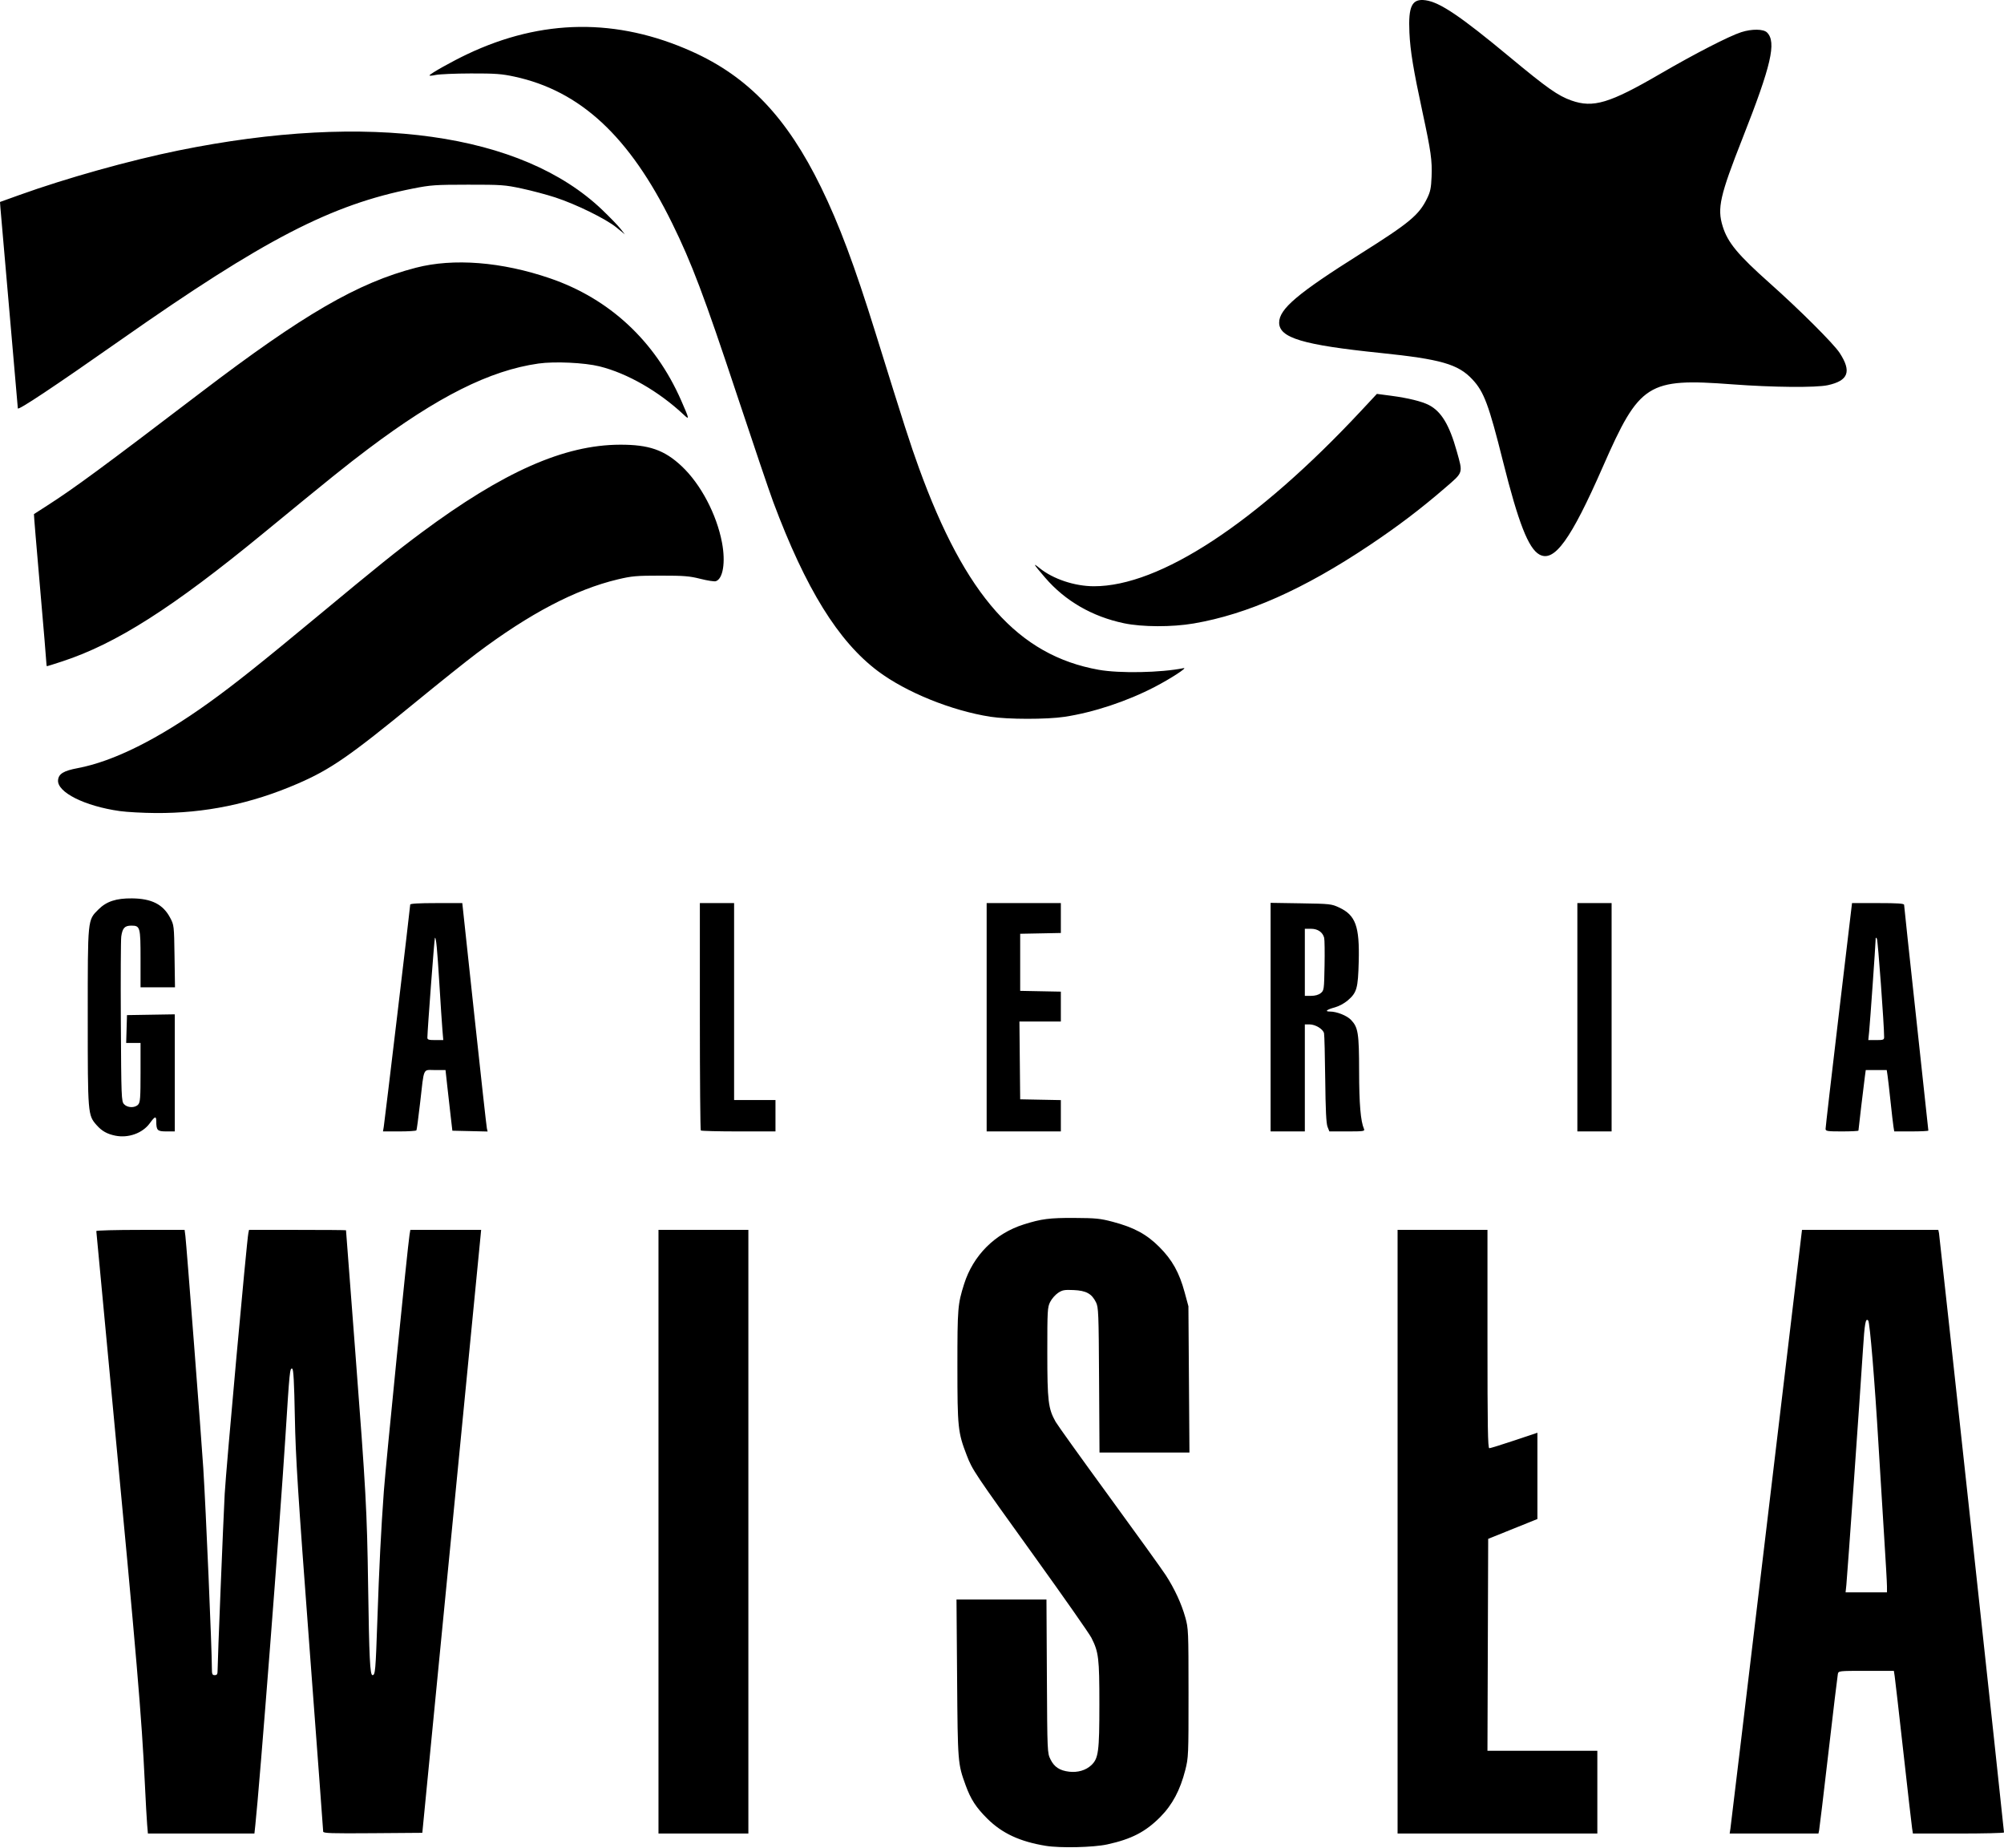
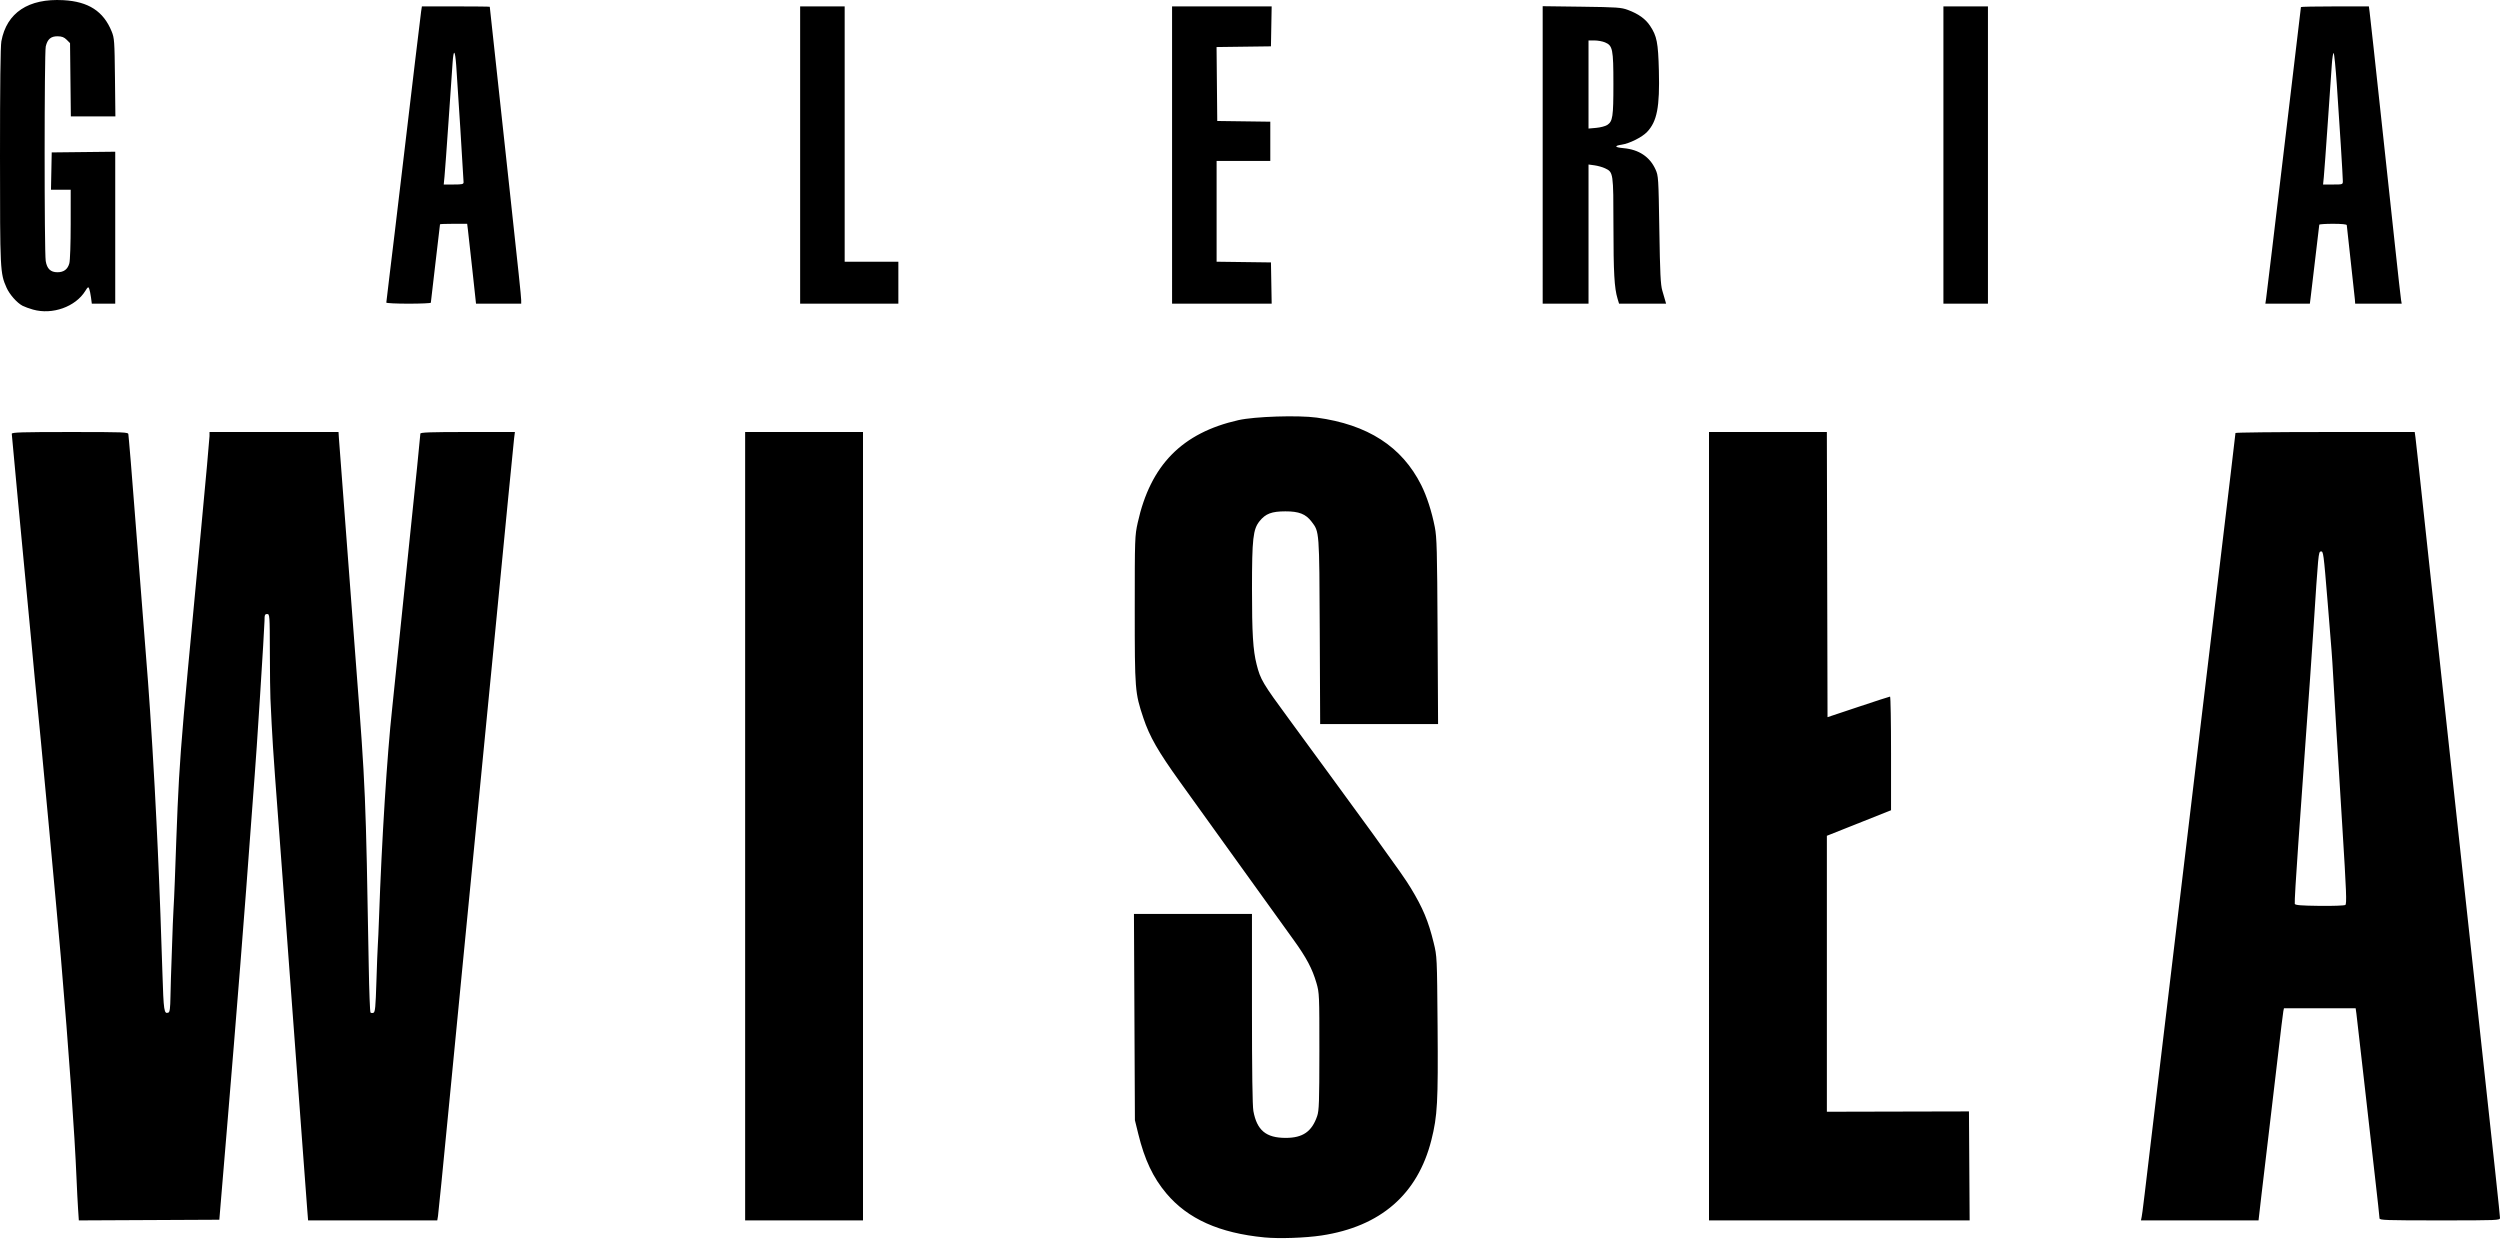
- <svg xmlns="http://www.w3.org/2000/svg" version="1.1" id="svg1" width="1404.513" height="1294.417" viewBox="0 0 1404.513 1294.417">
-   <defs id="defs1" />
-   <g id="g1" transform="translate(2641.383,248.5269)">
-     <path style="fill:#000000" d="m -1908.44,1044.919 c -18.22,-2.988 -30.616,-8.756 -41.024,-19.089 -7.856,-7.798 -11.585,-13.551 -15.148,-23.369 -5.494,-15.137 -5.533,-15.625 -5.985,-74.912 l -0.421,-55.25 h 31.527 31.527 l 0.291,53.75 c 0.288,53.281 0.31,53.789 2.52,58.272 2.637,5.351 6.436,7.855 13.114,8.646 5.92,0.701 11.651,-0.969 15.431,-4.498 5.093,-4.755 5.726,-9.47 5.726,-42.641 0,-32.567 -0.487,-36.636 -5.592,-46.71 -1.435,-2.832 -19.199,-28.211 -39.476,-56.4 -42.964,-59.727 -43.904,-61.13 -47.933,-71.578 -6.138,-15.916 -6.499,-19.376 -6.499,-62.34 0,-40.644 0.222,-43.368 4.678,-57.5 6.348,-20.132 21.69,-35.474 41.822,-41.822 12.406,-3.912 18.084,-4.64 35.5,-4.55 14.977,0.078 18.175,0.399 26.871,2.703 14.919,3.952 23.73,8.713 32.65,17.641 9.032,9.041 13.974,17.896 17.741,31.789 l 2.641,9.739 0.364,51.25 0.364,51.25 h -31.522 -31.522 l -0.293,-50.75 c -0.273,-47.256 -0.422,-51.01 -2.166,-54.52 -3.005,-6.046 -6.889,-8.175 -15.627,-8.564 -6.534,-0.291 -7.951,-0.032 -11,2.013 -1.925,1.291 -4.4,4.141 -5.5,6.334 -1.874,3.736 -1.999,5.972 -1.991,35.487 0.01,33.979 0.64,39.224 5.822,48.464 1.245,2.22 18.11,25.744 37.479,52.275 19.369,26.532 37.258,51.396 39.754,55.255 6.14,9.492 10.948,19.884 13.65,29.506 2.175,7.747 2.247,9.425 2.266,53 0.019,43.634 -0.05,45.273 -2.269,54 -3.579,14.076 -9.077,24.398 -17.537,32.922 -10.328,10.406 -20.188,15.499 -37.175,19.205 -9.656,2.107 -32.986,2.644 -43.058,0.992 z m -629.816,-14.869 c -0.293,-3.438 -1.027,-16.6 -1.63,-29.25 -2.209,-46.313 -5.633,-86.563 -22.536,-264.939 -6.303,-66.516 -11.46,-121.304 -11.46,-121.75 0,-0.446 13.922,-0.811 30.939,-0.811 h 30.939 l 0.552,4.25 c 0.699,5.381 11.226,141.996 12.541,162.75 1.806,28.491 6.011,126.391 6.025,140.25 0,4.082 0.286,4.75 2.005,4.75 1.613,0 2,-0.667 2,-3.442 0,-6.158 3.963,-104.542 4.977,-123.558 0.904,-16.945 15.477,-177.552 16.582,-182.75 l 0.479,-2.25 h 33.981 c 18.69,0 33.981,0.118 33.981,0.262 0,0.144 2.927,38.507 6.504,85.25 7.479,97.735 8.21,111.031 8.985,163.488 0.757,51.242 1.329,63 3.066,63 1.94,0 2.192,-2.843 3.414,-38.5 1.301,-37.975 2.546,-62.689 4.549,-90.353 1.347,-18.596 16.749,-172.318 18.025,-179.897 l 0.547,-3.25 h 24.808 24.808 l -0.501,5.25 c -0.276,2.888 -9.551,97.95 -20.613,211.25 l -20.111,206 -34.741,0.263 c -29.238,0.221 -34.741,0.041 -34.741,-1.137 0,-0.77 -4.322,-58.938 -9.604,-129.263 -8.199,-109.158 -9.699,-132.752 -10.25,-161.281 -0.473,-24.5 -0.964,-33.524 -1.838,-33.814 -1.673,-0.556 -1.833,1.045 -4.783,47.732 -3.803,60.197 -18.067,244.258 -21.098,272.25 l -0.623,5.75 h -37.322 -37.322 z m 358.374,-205.25 v -211.5 h 31.5 31.5 v 211.5 V 1036.3 h -31.5 -31.5 z m 518,0 v -211.5 h 31.5 31.5 v 76.5 c 0,61.616 0.25,76.5 1.284,76.5 0.706,0 8.581,-2.442 17.5,-5.428 l 16.216,-5.428 v 30.23 30.23 l -17.25,6.948 -17.25,6.948 -0.256,74.25 -0.256,74.25 h 38.506 38.506 v 29 29 h -70 -70 z m 233.248,208.25 c 0.28,-1.788 11.688,-96.963 25.35,-211.5 l 24.841,-208.25 h 47.761 47.761 l 0.489,2.25 c 0.442,2.035 45.591,418.229 45.562,420 -0.01,0.412 -14.373,0.75 -31.925,0.75 h -31.912 l -0.579,-3.75 c -0.319,-2.062 -3.064,-26.025 -6.102,-53.25 -3.038,-27.225 -5.781,-51.188 -6.097,-53.25 l -0.574,-3.75 h -19.393 c -19.302,0 -19.395,0.011 -19.873,2.25 -0.264,1.238 -3.217,25.875 -6.563,54.75 -3.345,28.875 -6.296,53.513 -6.558,54.75 l -0.475,2.25 h -31.112 -31.112 z m 109.743,-170 c 0,-2.337 -0.891,-17.975 -1.969,-34.75 -1.078,-16.775 -2.866,-45.8 -3.974,-64.5 -2.646,-44.684 -6.048,-85.752 -7.205,-86.992 -1.842,-1.973 -2.507,1.748 -3.709,20.769 -1.808,28.594 -10.963,158.407 -11.6,164.473 l -0.551,5.25 h 14.509 14.509 z m -1241.665,-315.773 c -5.781,-1.173 -9.499,-3.27 -13.135,-7.412 -6.147,-7.001 -6.191,-7.547 -6.191,-75.569 0,-69.639 -0.175,-67.874 7.496,-75.546 5.62,-5.62 12.41,-7.859 23.504,-7.75 13.816,0.136 21.801,4.196 26.765,13.611 2.701,5.124 2.739,5.458 3.055,26.938 l 0.32,21.75 h -12.07 -12.07 v -19.809 c 0,-22.488 -0.251,-23.391 -6.5,-23.391 -4.59,0 -6.16,1.697 -7.017,7.585 -0.33,2.263 -0.461,29.156 -0.291,59.761 0.294,53.081 0.396,55.743 2.213,57.75 2.395,2.645 7.663,2.791 9.94,0.275 1.428,-1.578 1.655,-4.668 1.655,-22.5 v -20.671 h -5.036 -5.036 l 0.286,-9.75 0.286,-9.75 16.75,-0.274 16.75,-0.274 v 41.024 41.024 h -5.883 c -6.383,0 -7.07,-0.702 -7.103,-7.25 -0.018,-3.704 -0.96,-3.39 -4.514,1.503 -5.078,6.992 -15.021,10.58 -24.174,8.724 z m 188.136,-6.227 c 0.633,-3.723 18.538,-154.109 18.538,-155.702 0,-0.692 6.195,-1.047 18.25,-1.046 l 18.25,0.002 8.351,77.748 c 4.593,42.762 8.583,78.775 8.866,80.03 l 0.515,2.282 -12.344,-0.282 -12.344,-0.282 -1.166,-10 c -0.641,-5.5 -1.722,-15.062 -2.402,-21.25 l -1.235,-11.25 h -7.351 c -8.713,0 -7.523,-2.616 -10.457,22.996 -1.165,10.173 -2.329,18.835 -2.585,19.25 -0.256,0.414 -5.635,0.754 -11.952,0.754 h -11.486 z m 41.103,-68 c -0.333,-3.987 -1.278,-18.275 -2.1,-31.75 -1.521,-24.919 -2.346,-33.452 -3.159,-32.64 -0.373,0.373 -5.189,64.135 -5.279,69.89 -0.023,1.461 0.895,1.75 5.558,1.75 h 5.585 z m 181.101,70.583 c -0.367,-0.367 -0.667,-36.367 -0.667,-80 v -79.333 h 12 12 v 69 69 h 14.5 14.5 v 11 11 h -25.833 c -14.208,0 -26.133,-0.3 -26.5,-0.667 z m 200.333,-79.333 v -80 h 26 26 v 10.473 10.473 l -14.25,0.277 -14.25,0.277 v 20 20 l 14.25,0.277 14.25,0.277 v 10.473 10.473 h -14.516 -14.516 l 0.266,27.25 0.266,27.25 14.25,0.277 14.25,0.277 v 10.973 10.973 h -26 -26 z m 199,-0.086 v -80.086 l 21.25,0.336 c 20.508,0.324 21.446,0.428 26.857,2.965 11.484,5.385 14.294,13.142 13.664,37.717 -0.488,19.017 -1.302,21.885 -7.783,27.432 -2.239,1.917 -6.19,4.055 -8.78,4.751 -5.916,1.59 -7.582,2.971 -3.586,2.971 4.705,0 11.827,2.815 14.695,5.809 5.051,5.272 5.679,9.232 5.723,36.067 0.037,22.951 1.049,34.919 3.415,40.374 0.7,1.614 -0.214,1.75 -11.75,1.75 h -12.509 l -1.289,-3.25 c -0.922,-2.324 -1.383,-11.793 -1.617,-33.25 -0.18,-16.5 -0.556,-31.026 -0.836,-32.281 -0.653,-2.934 -6.032,-6.21 -10.204,-6.215 l -3.25,-0.004 v 37.5 37.5 h -12 -12 z m 35.139,-16.824 c 2.291,-1.853 2.37,-2.42 2.679,-19.162 0.175,-9.489 0.057,-18.292 -0.262,-19.563 -0.994,-3.962 -4.485,-6.366 -9.244,-6.366 h -4.311 v 23.5 23.5 h 4.389 c 2.829,0 5.228,-0.679 6.75,-1.909 z m 179.861,16.909 v -80 h 12 12 v 80 80 h -12 -12 z m 173.963,78.25 c -0.021,-0.963 4.142,-36.962 9.25,-80 l 9.287,-78.25 18.25,-1.6e-4 c 13.714,-1.1e-4 18.25,0.304 18.25,1.222 0,0.672 3.825,36.413 8.5,79.423 4.675,43.01 8.5,78.46 8.5,78.778 0,0.317 -5.38,0.577 -11.955,0.577 h -11.955 l -0.534,-3.25 c -0.294,-1.788 -1.223,-9.775 -2.065,-17.75 -0.842,-7.975 -1.786,-16.188 -2.099,-18.25 l -0.568,-3.75 h -7.351 -7.351 l -0.579,4.25 c -0.728,5.341 -4.543,37.4 -4.543,38.175 0,0.316 -5.175,0.575 -11.5,0.575 -10.271,0 -11.504,-0.187 -11.537,-1.75 z m 41.037,-64.404 c 0,-8.402 -4.35,-67.635 -5.056,-68.838 -0.699,-1.192 -0.89,-1.04 -0.914,0.731 -0.047,3.488 -3.895,58.07 -4.547,64.511 l -0.583,5.75 h 5.55 c 5.016,0 5.55,-0.207 5.55,-2.154 z m -1236.5,-158.318 c -24.666,-3.453 -44.16,-13.252 -43.307,-21.769 0.436,-4.35 3.939,-6.477 13.691,-8.31 25.192,-4.737 56.461,-20.332 92.103,-45.938 17.644,-12.675 36.371,-27.575 76.013,-60.475 42.165,-34.995 55.564,-45.773 73,-58.719 57.346,-42.581 99.868,-61.403 139,-61.526 20.35,-0.064 31.148,3.692 43.245,15.045 13.358,12.536 24.573,33.808 28.293,53.665 2.572,13.732 0.689,25.341 -4.372,26.947 -1.021,0.324 -5.863,-0.423 -10.761,-1.66 -7.688,-1.941 -11.503,-2.248 -27.905,-2.245 -17.012,0.004 -20.151,0.278 -30,2.62 -29.649,7.051 -61.734,23.862 -98.916,51.828 -7.196,5.413 -26.134,20.537 -42.084,33.609 -47.046,38.558 -60.413,47.803 -83.572,57.799 -32.622,14.081 -64.851,20.724 -99.421,20.495 -8.803,-0.058 -20.056,-0.673 -25.006,-1.366 z m 610.158,-66.097 c -27.22,-4.234 -59.162,-17.177 -78.843,-31.949 -27.822,-20.88 -50.613,-57.693 -73.355,-118.482 -2.572,-6.875 -14.008,-40.625 -25.414,-75 -23.053,-69.478 -31.756,-92.517 -45.522,-120.5 -29.882,-60.744 -64.283,-92.692 -110.525,-102.642 -8.987,-1.934 -13.382,-2.253 -30.5,-2.213 -11,0.026 -22.127,0.506 -24.727,1.067 -2.6,0.561 -4.512,0.673 -4.25,0.249 0.866,-1.401 15.798,-9.767 26.476,-14.833 52.338,-24.832 104.9,-25.45 157.464,-1.853 39.505,17.735 66.606,46.246 90.514,95.225 12.653,25.921 23.479,54.844 37.993,101.5 20.651,66.383 24.468,78.259 30.539,95 32.531,89.705 69.678,131.428 125.993,141.515 14.655,2.625 43.65,2.065 59.496,-1.149 3.306,-0.67 -8.945,7.31 -20.185,13.149 -19.525,10.143 -42.947,17.899 -63.315,20.967 -12.412,1.87 -39.667,1.843 -51.842,-0.051 z m -661.662,-37.681 c 0,-1.238 -2.011,-25.179 -4.463,-53.203 -2.453,-28.024 -4.364,-51.027 -4.246,-51.118 0.117,-0.09 4.263,-2.759 9.213,-5.929 18.88,-12.094 39.027,-26.919 107.5,-79.106 72.072,-54.93 110.171,-77.036 151,-87.616 26.358,-6.83 60.196,-4.155 94,7.431 41.729,14.302 73.644,44.005 91.858,85.489 5.839,13.3 5.966,13.96 1.962,10.199 -17.536,-16.469 -39.579,-29.133 -59.184,-34.002 -10.502,-2.608 -31.451,-3.577 -42.74,-1.977 -34.093,4.832 -70.711,23.191 -119.395,59.857 -15.657,11.792 -25.826,19.973 -73.5,59.127 -63.447,52.108 -103.045,77.339 -140.807,89.719 -5.669,1.859 -10.507,3.379 -10.75,3.379 -0.243,0 -0.445,-1.012 -0.447,-2.25 z m 755.225,-27.84 c -22.269,-4.676 -41.222,-15.644 -55.26,-31.977 -8.247,-9.596 -8.922,-10.753 -3.905,-6.694 9.488,7.675 24.522,12.709 38.062,12.744 46.206,0.121 114.121,-44.481 187.505,-123.141 l 10.876,-11.658 10.034,1.325 c 11.821,1.561 21.455,3.926 26.407,6.484 8.692,4.489 14.352,13.868 19.529,32.36 4.399,15.712 4.774,14.52 -8.059,25.604 -17.29,14.933 -33.302,27.079 -53.41,40.513 -45.873,30.648 -85.233,48.137 -122.849,54.585 -15.222,2.609 -36.107,2.548 -48.93,-0.145 z m 291.113,-48.195 c -7.67,-4.301 -14.708,-22.326 -25.428,-65.126 -9.989,-39.881 -13.34,-48.863 -21.476,-57.56 -10.002,-10.693 -22.041,-14.155 -64.43,-18.527 -54.481,-5.62 -71,-10.564 -71,-21.253 0,-9.559 12.855,-20.442 56.972,-48.233 34.539,-21.757 41.001,-27.13 46.741,-38.862 2.259,-4.617 2.801,-7.252 3.119,-15.17 0.455,-11.338 -0.439,-17.712 -6.312,-44.984 -6.49,-30.137 -8.633,-43.145 -9.224,-56 -0.858,-18.652 1.79,-23.946 11.322,-22.639 9.991,1.369 24.413,11.094 58.883,39.706 26.341,21.864 33.945,27.224 43.313,30.531 15.313,5.405 26.706,1.989 62.187,-18.642 24.414,-14.196 48.356,-26.505 56.865,-29.234 7.443,-2.388 15.569,-2.287 18.079,0.223 6.721,6.721 2.948,23.047 -17.047,73.771 -16.034,40.675 -17.996,49.361 -14.031,62.102 3.543,11.384 10.59,19.879 33.134,39.944 20.916,18.616 44.624,42.265 48.813,48.691 8.523,13.075 6.171,19.48 -8.313,22.638 -8.283,1.806 -38.512,1.533 -67,-0.606 -59.248,-4.447 -64.926,-0.834 -90.574,57.638 -22.542,51.392 -34.162,67.441 -44.592,61.592 z M -2628.883,37.632 c -10e-5,-0.457 -2.689,-31.432 -5.976,-68.832 -3.287,-37.4 -6.099,-69.754 -6.25,-71.897 l -0.274,-3.897 13.5,-4.852 c 32.983,-11.855 77.31,-24.267 111.5,-31.222 133.699,-27.197 240.805,-12.2 297.078,41.597 5.226,4.996 10.946,10.909 12.712,13.14 l 3.21,4.057 -6,-4.887 c -7.384,-6.014 -28.298,-16.276 -42.854,-21.027 -5.97,-1.948 -16.545,-4.758 -23.5,-6.244 -11.847,-2.531 -14.226,-2.7 -37.646,-2.68 -22.976,0.019 -26.093,0.237 -38.5,2.683 -57.523,11.343 -104.33,35.583 -204.859,106.09 -47.187,33.095 -72.141,49.688 -72.141,47.971 z" id="path1" />
-   </g>
+ <svg xmlns="http://www.w3.org/2000/svg" id="GALERIAWISLA" width="500" height="247.617" viewBox="0 0 500 247.617" version="1.1" xml:space="preserve">
+   <path id="GALERIAWISLA" style="fill:#000000;stroke:#000000;stroke-width:0" d="m 252.894,247.483 c -9.01,-0.866 -15.323,-3.695 -19.616,-8.792 -2.664,-3.163 -4.354,-6.738 -5.618,-11.887 l -0.678,-2.762 -0.096,-20.626 -0.096,-20.626 h 11.801 11.801 v 18.941 c 0,12.562 0.096,19.462 0.286,20.487 0.712,3.854 2.529,5.36 6.464,5.36 3.419,0 5.23,-1.256 6.293,-4.366 0.376,-1.101 0.433,-2.782 0.439,-12.921 0.006,-11.333 -0.01,-11.712 -0.585,-13.696 -0.819,-2.824 -1.997,-5.052 -4.535,-8.569 -2.676,-3.709 -6.194,-8.599 -13.283,-18.464 -3.002,-4.178 -7.281,-10.13 -9.507,-13.228 -4.342,-6.04 -6.054,-9.031 -7.286,-12.727 -1.69,-5.069 -1.728,-5.552 -1.728,-21.714 0,-14.303 0.015,-14.734 0.597,-17.366 2.549,-11.519 8.875,-17.958 20.144,-20.502 3.234,-0.73 11.911,-1.01 15.645,-0.505 10.202,1.38 17.045,5.796 20.908,13.491 1.114,2.219 2.105,5.288 2.719,8.415 0.401,2.042 0.468,4.574 0.554,20.855 l 0.098,18.531 H 275.824 264.033 l -0.083,-18.531 c -0.091,-20.252 -0.064,-19.89 -1.635,-21.95 -1.171,-1.535 -2.518,-2.065 -5.245,-2.061 -2.738,0.003 -3.955,0.465 -5.152,1.956 -1.311,1.632 -1.517,3.463 -1.52,13.477 -0.003,8.992 0.201,12.323 0.927,15.191 0.766,3.024 1.193,3.744 6.528,11.001 0.741,1.008 2.811,3.837 4.6,6.286 1.788,2.449 3.343,4.571 3.454,4.715 0.265,0.344 7.365,10.073 8.7,11.923 5.219,7.231 6.534,9.109 7.546,10.776 2.425,3.996 3.524,6.624 4.582,10.957 0.669,2.74 0.672,2.803 0.782,16.632 0.122,15.289 -0.026,18.002 -1.243,22.828 -2.736,10.848 -10.162,17.299 -21.97,19.085 -3.235,0.489 -8.489,0.667 -11.409,0.387 z M 15.614,241.789 c -0.084,-1.262 -0.221,-3.944 -0.304,-5.961 -0.377,-9.143 -1.529,-25.422 -3.14,-44.395 C 11.51,183.668 7.823,144.108 7.348,139.704 7.209,138.407 7.029,136.581 6.95,135.644 6.87,134.708 6.568,131.467 6.279,128.441 4.39,108.68 2.353,87.057 2.353,86.757 c 0,-0.292 2.042,-0.354 11.655,-0.354 10.922,0 11.656,0.029 11.665,0.458 0.005,0.252 0.064,0.871 0.13,1.375 0.066,0.504 0.531,6.221 1.032,12.703 0.856,11.068 1.543,19.86 2.764,35.359 0.467,5.934 1.317,20 1.692,28.025 0.081,1.729 0.201,4.263 0.267,5.631 0.066,1.369 0.18,4.02 0.253,5.893 0.073,1.873 0.198,5.055 0.277,7.072 0.079,2.017 0.254,7.194 0.39,11.505 0.248,7.898 0.327,8.427 1.216,8.086 0.261,-0.1 0.363,-0.899 0.397,-3.119 0.025,-1.641 0.067,-3.308 0.093,-3.704 0.026,-0.396 0.125,-3.254 0.22,-6.352 0.095,-3.097 0.228,-6.456 0.295,-7.465 0.068,-1.008 0.185,-3.542 0.262,-5.631 0.936,-25.616 0.593,-21.032 5.243,-70.237 0.935,-9.891 1.699,-18.348 1.699,-18.793 v -0.809 h 12.9 12.9 l 0.069,1.113 c 0.088,1.423 2.117,28.256 3.461,45.77 1.879,24.487 1.917,25.383 2.516,59.98 0.086,4.97 0.244,9.128 0.351,9.241 0.107,0.113 0.374,0.136 0.594,0.052 0.335,-0.128 0.43,-1.142 0.587,-6.229 0.103,-3.342 0.229,-6.606 0.28,-7.255 0.051,-0.648 0.163,-3.182 0.248,-5.631 0.537,-15.428 1.612,-32.518 2.627,-41.776 0.329,-3.002 2.423,-23.271 4.979,-48.193 0.362,-3.529 0.658,-6.564 0.658,-6.744 0,-0.256 2.065,-0.327 9.454,-0.327 h 9.454 l -0.158,1.244 c -0.087,0.684 -0.628,6.135 -1.202,12.114 -0.574,5.978 -1.754,18.118 -2.622,26.978 -2.131,21.743 -4.356,44.536 -4.987,51.074 -0.285,2.953 -0.924,9.495 -1.421,14.537 -0.497,5.042 -1.792,18.361 -2.878,29.597 -1.086,11.236 -2.038,20.813 -2.116,21.281 L 87.453,244.078 H 74.536 61.619 l -0.172,-2.161 c -0.094,-1.188 -0.519,-6.875 -0.943,-12.638 -0.424,-5.762 -0.892,-12.068 -1.039,-14.013 -0.147,-1.945 -0.444,-5.952 -0.659,-8.905 -0.215,-2.953 -0.452,-6.135 -0.526,-7.072 -0.074,-0.936 -0.315,-4.178 -0.536,-7.203 -0.221,-3.025 -0.574,-7.799 -0.784,-10.608 -0.425,-5.668 -1.169,-15.642 -1.954,-26.192 -0.284,-3.817 -0.587,-8.532 -0.674,-10.477 -0.087,-1.945 -0.198,-4.243 -0.247,-5.107 -0.049,-0.864 -0.099,-5.019 -0.112,-9.233 -0.021,-7.479 -0.035,-7.661 -0.546,-7.661 -0.456,0 -0.524,0.175 -0.524,1.349 0,1.315 -1.696,27.999 -1.962,30.867 -0.073,0.792 -0.431,5.566 -0.794,10.608 -1.073,14.887 -2.88,37.722 -4.737,59.849 -0.514,6.122 -1.071,12.782 -1.239,14.798 l -0.305,3.667 -14.05,0.068 -14.05,0.068 z M 149.028,165.241 V 86.403 h 11.786 11.786 v 78.838 78.838 h -11.786 -11.786 z m 192.773,0 V 86.403 h 11.785 11.785 l 0.067,28.515 0.067,28.515 6.155,-2.056 c 3.385,-1.131 6.244,-2.058 6.352,-2.061 0.108,-0.003 0.196,5.111 0.196,11.365 v 11.37 l -6.417,2.553 -6.417,2.553 v 27.596 27.596 l 14.209,-0.033 14.209,-0.033 0.068,10.897 0.068,10.897 h -26.064 -26.064 z m 86.535,78.118 c 0.151,-0.759 0.35,-2.404 3.306,-27.305 1.018,-8.571 2.258,-18.943 2.755,-23.049 0.498,-4.106 1.85,-15.421 3.005,-25.144 1.155,-9.724 2.449,-20.567 2.876,-24.097 0.427,-3.529 1.196,-9.953 1.71,-14.275 1.189,-10.007 2.986,-25.051 4.177,-34.966 0.51,-4.25 0.928,-7.815 0.928,-7.923 -5e-5,-0.108 8.066,-0.196 17.925,-0.196 h 17.925 l 0.154,1.113 c 0.085,0.612 0.383,3.294 0.662,5.959 0.279,2.665 1.215,11.328 2.079,19.251 0.865,7.923 2.637,24.247 3.939,36.276 1.302,12.029 2.662,24.581 3.023,27.894 0.361,3.313 0.829,7.615 1.04,9.56 0.212,1.945 1.092,10.018 1.957,17.941 2.994,27.434 4.202,38.698 4.202,39.188 0,0.475 -0.429,0.493 -12.048,0.493 -10.809,0 -12.048,-0.043 -12.048,-0.414 0,-0.228 -0.409,-3.97 -0.909,-8.316 -0.5,-4.346 -1.504,-13.206 -2.232,-19.688 -0.728,-6.483 -1.393,-12.287 -1.478,-12.9 l -0.155,-1.113 h -7.168 -7.168 l -0.126,0.589 c -0.069,0.324 -0.553,4.302 -1.075,8.84 -0.522,4.538 -1.342,11.492 -1.822,15.453 -0.48,3.962 -1.141,9.531 -1.468,12.376 l -0.595,5.173 h -11.758 -11.758 z m 40.728,-62.367 c 0.307,-0.204 0.215,-2.609 -0.598,-15.657 -0.984,-15.772 -1.602,-25.959 -1.858,-30.607 -0.181,-3.289 -0.252,-4.226 -1.058,-14.013 -0.853,-10.359 -0.875,-10.522 -1.402,-10.42 -0.456,0.088 -0.481,0.354 -1.452,15.397 -0.237,3.673 -0.547,8.211 -0.688,10.084 -0.142,1.873 -0.543,7.471 -0.893,12.441 -0.349,4.97 -1.008,14.252 -1.463,20.626 -0.455,6.375 -0.769,11.744 -0.697,11.932 0.1,0.261 1.268,0.356 4.939,0.4 2.644,0.032 4.971,-0.051 5.171,-0.183 z M 6.604,61.918 C 5.845,61.704 4.902,61.36 4.508,61.154 3.385,60.564 1.907,58.888 1.303,57.521 0.027,54.629 0.005,54.182 6.401282e-5,31.252 -0.003,17.183 0.092,9.237 0.274,8.252 1.331,2.535 5.686,-0.351 12.672,0.034 17.694,0.311 20.692,2.252 22.332,6.288 c 0.536,1.319 0.578,1.904 0.66,9.201 l 0.087,7.792 H 18.624 14.17 L 14.089,15.953 14.008,8.624 13.332,7.948 C 12.823,7.44 12.377,7.268 11.537,7.257 10.182,7.238 9.49,7.828 9.15,9.294 8.857,10.559 8.851,50.42 9.144,52.206 c 0.255,1.554 0.976,2.243 2.347,2.243 1.266,0 2.043,-0.581 2.375,-1.776 0.154,-0.556 0.271,-3.927 0.272,-7.85 l 0.003,-6.875 h -1.972 -1.972 l 0.073,-3.732 0.073,-3.732 6.352,-0.07 6.352,-0.07 V 45.539 60.735 H 20.704 18.363 l -0.163,-1.244 c -0.09,-0.684 -0.252,-1.47 -0.36,-1.746 -0.175,-0.446 -0.262,-0.397 -0.779,0.44 -1.961,3.174 -6.581,4.823 -10.455,3.733 z M 77.262,60.517 c 0,-0.12 0.291,-2.566 0.646,-5.435 0.355,-2.869 0.825,-6.749 1.044,-8.622 0.219,-1.873 0.99,-8.355 1.714,-14.406 0.724,-6.05 1.787,-15.008 2.363,-19.906 0.576,-4.898 1.116,-9.347 1.199,-9.887 L 84.38,1.279 h 6.787 c 3.733,0 6.787,0.035 6.787,0.077 0,0.065 1.035,9.598 3.929,36.199 1.802,16.557 2.354,21.823 2.355,22.46 l 0.003,0.72 H 99.723 95.204 L 94.459,53.86 c -0.41,-3.781 -0.809,-7.376 -0.887,-7.988 l -0.141,-1.113 h -2.715 c -1.493,0 -2.715,0.046 -2.715,0.103 0,0.057 -0.413,3.563 -0.917,7.792 -0.504,4.229 -0.917,7.777 -0.917,7.885 0,0.108 -2.004,0.197 -4.453,0.197 -2.449,0 -4.453,-0.098 -4.453,-0.218 z M 92.715,36.442 c 0,-0.588 -1.251,-20.433 -1.473,-23.376 -0.239,-3.162 -0.526,-3.358 -0.726,-0.496 -0.095,1.353 -0.46,6.645 -0.812,11.759 -0.352,5.114 -0.711,10.035 -0.799,10.935 L 88.745,36.901 h 1.985 c 1.716,0 1.985,-0.062 1.985,-0.458 z M 160.028,31.007 V 1.279 h 4.453 4.453 v 25.537 25.537 h 5.369 5.369 v 4.191 4.191 h -9.822 -9.822 z m 74.385,0 V 1.279 h 9.96 9.96 l -0.072,3.994 -0.072,3.994 -5.439,0.071 -5.439,0.071 0.07,7.394 0.07,7.394 5.304,0.071 5.304,0.071 v 3.923 3.923 h -5.369 -5.369 v 10.079 10.079 l 5.435,0.071 5.435,0.071 0.072,4.125 0.072,4.125 h -9.96 -9.96 z m 74.123,-0.02 V 1.239 l 7.792,0.102 c 7.116,0.093 7.92,0.149 9.265,0.65 2.098,0.781 3.507,1.792 4.423,3.174 1.361,2.054 1.614,3.341 1.76,8.95 0.19,7.299 -0.362,10.165 -2.365,12.277 -0.999,1.053 -3.502,2.307 -5.076,2.543 -1.577,0.236 -1.41,0.536 0.389,0.699 3.06,0.277 5.236,1.729 6.38,4.257 0.575,1.269 0.598,1.639 0.763,12.048 0.138,8.743 0.248,11.006 0.593,12.179 0.233,0.792 0.498,1.706 0.591,2.03 l 0.168,0.589 h -4.704 -4.704 l -0.308,-1.029 c -0.638,-2.128 -0.806,-5.136 -0.814,-14.503 -0.009,-10.684 -0.02,-10.757 -1.677,-11.544 -0.499,-0.237 -1.447,-0.504 -2.107,-0.595 l -1.2,-0.165 v 13.917 13.917 h -4.584 -4.584 z m 12.912,-5.993 c 1.095,-0.717 1.232,-1.625 1.232,-8.178 0,-6.997 -0.142,-7.699 -1.685,-8.343 -0.505,-0.211 -1.452,-0.383 -2.105,-0.383 h -1.187 v 8.811 8.811 l 1.538,-0.139 c 0.846,-0.077 1.839,-0.337 2.207,-0.577 z m 67.235,6.014 V 1.28 h 4.453 4.453 v 29.728 29.728 h -4.453 -4.453 z m 64.534,28.746 c 0.081,-0.54 0.622,-4.99 1.201,-9.887 0.579,-4.898 2.114,-17.774 3.411,-28.614 1.297,-10.84 2.358,-19.768 2.358,-19.84 0,-0.072 3.057,-0.132 6.794,-0.132 h 6.794 l 0.147,1.113 c 0.081,0.612 0.439,3.824 0.795,7.137 0.356,3.313 1.237,11.446 1.957,18.072 0.72,6.627 1.783,16.468 2.362,21.87 0.579,5.402 1.11,10.146 1.179,10.542 l 0.126,0.72 h -4.652 -4.652 l -0.061,-0.851 c -0.034,-0.468 -0.412,-3.941 -0.841,-7.717 -0.429,-3.776 -0.78,-6.988 -0.78,-7.137 0,-0.17 -1.027,-0.271 -2.75,-0.271 -1.513,0 -2.75,0.083 -2.75,0.185 0,0.168 -1.356,11.59 -1.727,14.548 l -0.156,1.244 h -4.451 -4.451 z m 15.351,-23.525 c 0,-0.9 -0.685,-11.884 -1.208,-19.364 -0.231,-3.313 -0.511,-6.121 -0.622,-6.24 -0.11,-0.119 -0.277,0.883 -0.371,2.226 -0.093,1.343 -0.459,6.627 -0.812,11.741 -0.353,5.114 -0.71,9.976 -0.792,10.804 l -0.15,1.506 h 1.977 c 1.949,0 1.977,-0.01 1.977,-0.673 z" />
</svg>
